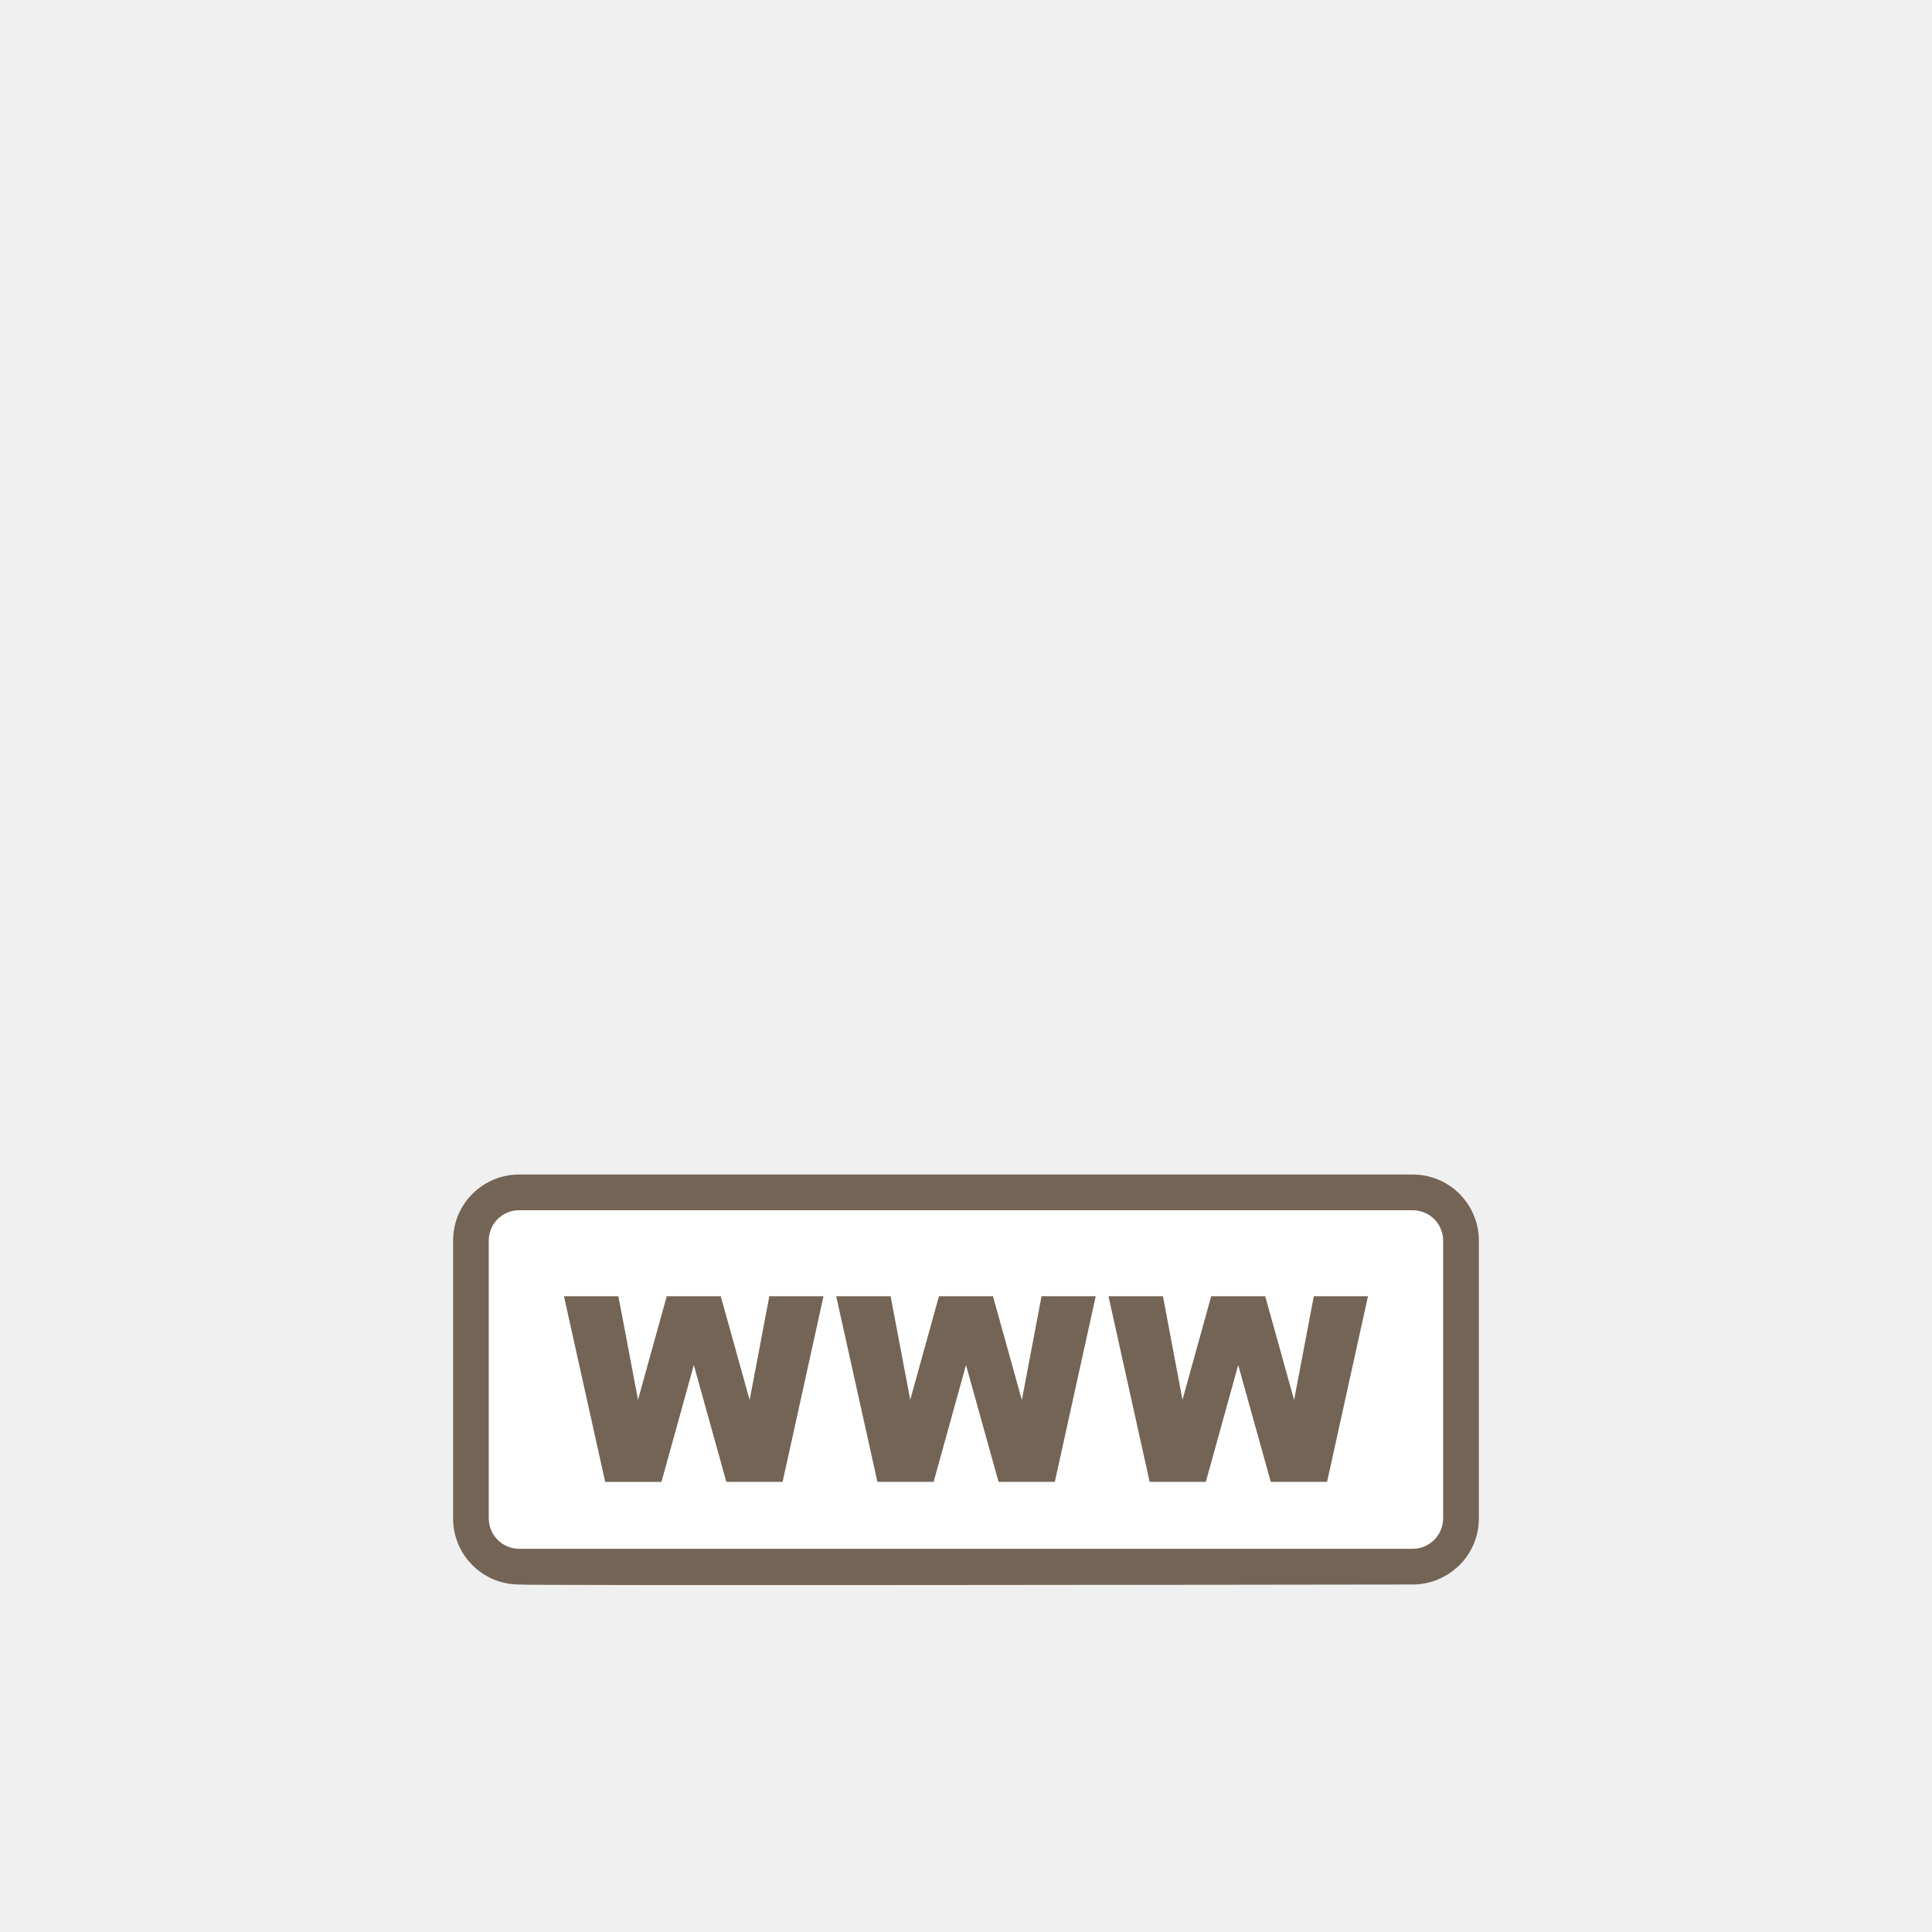
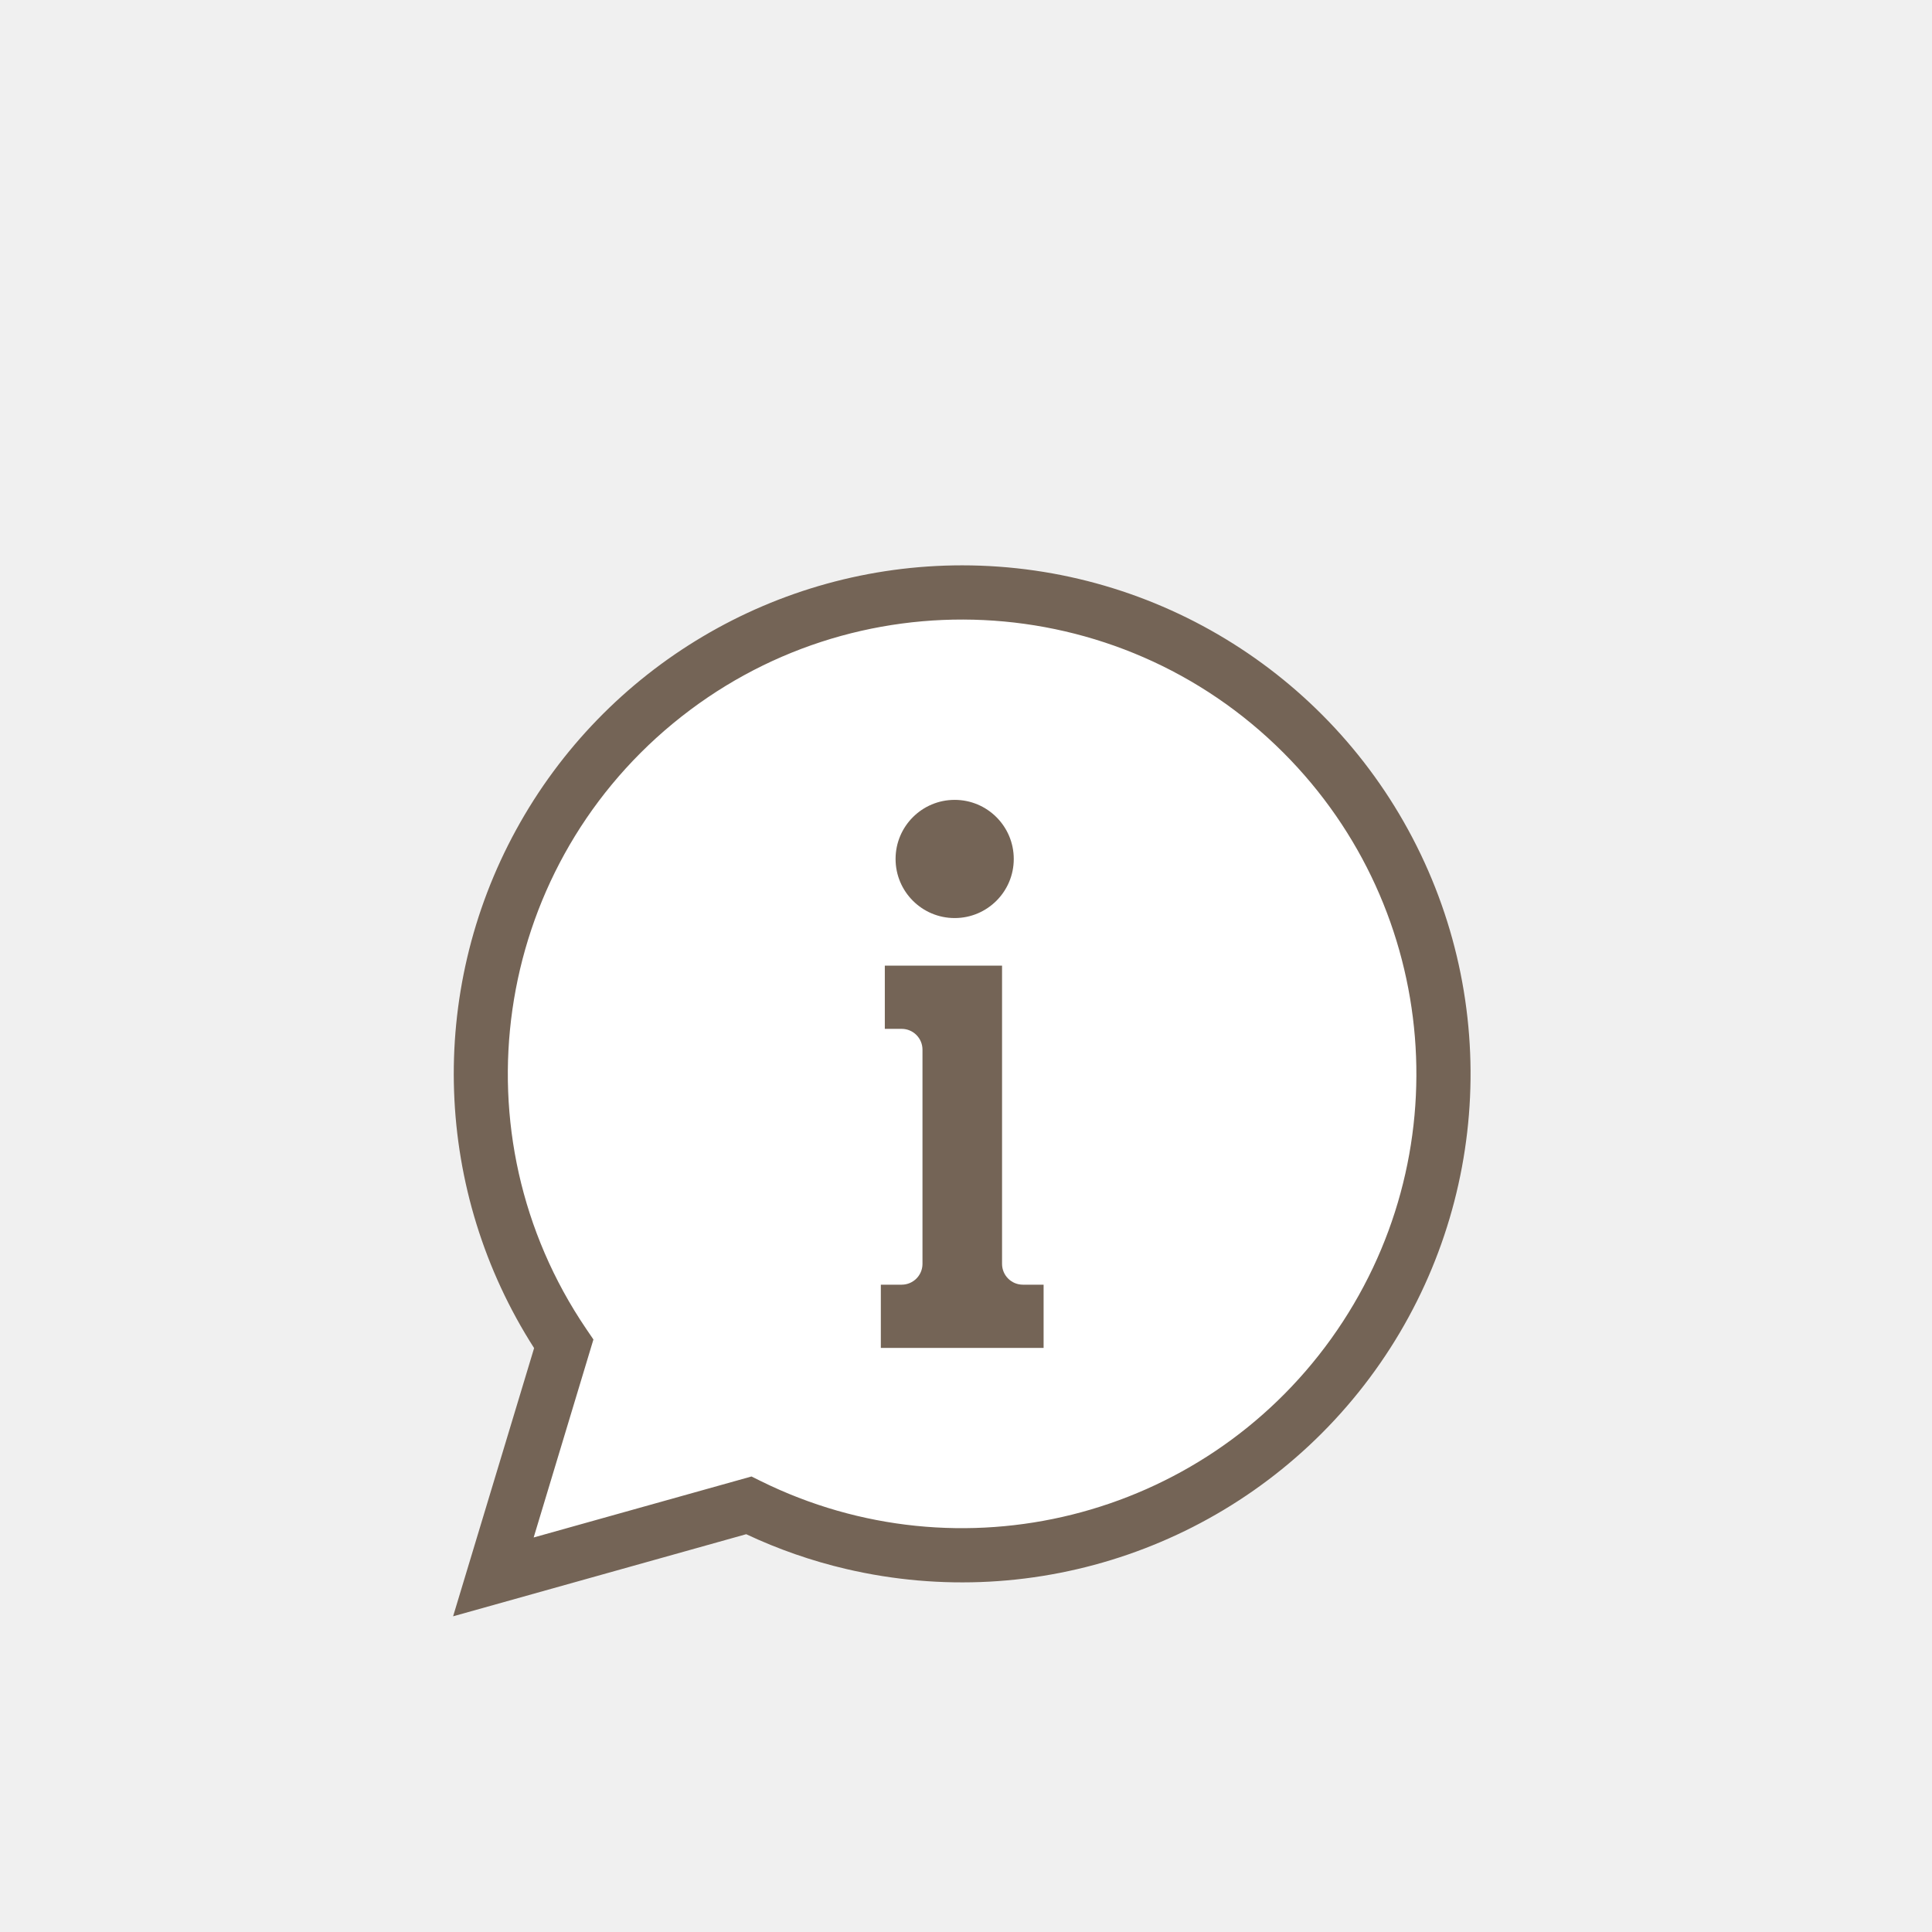
<svg xmlns="http://www.w3.org/2000/svg" width="97" height="97" viewBox="0 0 97 97">
+   <defs>
+     <clipPath id="clip-path">
+       <rect id="Rectangle_133" data-name="Rectangle 133" width="51.094" height="52.764" fill="none" />
+     </clipPath>
+   </defs>
  <g id="icon-www" transform="translate(22.749 33.329)">
-     <path id="Tracé_1294" data-name="Tracé 1294" d="M43.383,15.64H48.2A3.32,3.32,0,0,1,51.5,18.951V32.916a3.3,3.3,0,0,1-.972,2.335,1.331,1.331,0,0,1-.142.126,3.293,3.293,0,0,1-2.192.847c-5.7.008-44.819.063-44.888,0A3.313,3.313,0,0,1,0,32.916V18.951a3.312,3.312,0,0,1,.968-2.339c.046-.046.092-.088.143-.13a3.284,3.284,0,0,1,2.2-.842Z" transform="translate(0 10)" fill="#746456" fill-rule="evenodd" />
-     <path id="Tracé_1295" data-name="Tracé 1295" d="M5.787,19.92H50.671a1.528,1.528,0,0,1,1.517,1.517V35.4a1.533,1.533,0,0,1-1.517,1.517H5.787A1.528,1.528,0,0,1,4.27,35.4V21.437A1.52,1.52,0,0,1,5.787,19.92Z" transform="translate(-2.48 7.514)" fill="#fff" fill-rule="evenodd" />
-     <path id="Tracé_1300" data-name="Tracé 1300" d="M13.28,30.22h2.733l.985,5.2,1.442-5.2h2.712l1.45,5.21.989-5.21h2.72l-2.054,9.321H21.432L19.8,33.674l-1.626,5.868H15.35L13.28,30.22Zm13.668,0H29.68l.985,5.2,1.442-5.2h2.712l1.45,5.21.989-5.21h2.72l-2.054,9.321H35.1l-1.635-5.868-1.626,5.868H29.018l-2.07-9.321Zm13.672,0h2.733l.981,5.2,1.442-5.2h2.712l1.45,5.21.989-5.21h2.72l-2.054,9.321H48.767l-1.635-5.868-1.626,5.868H42.686L40.619,30.22Z" transform="translate(-7.714 1.531)" fill="#746456" />
    <rect id="Rectangle_121" data-name="Rectangle 121" width="97" height="97" transform="translate(-22.749 -33.329)" fill="none" />
+     <g id="Groupe_2596" data-name="Groupe 2596" transform="translate(-184.906 -110.808)">
+       <g id="Groupe_2596-2" data-name="Groupe 2596" transform="translate(184.906 105.865)" clip-path="url(#clip-path)">
+         <path id="Tracé_1324" data-name="Tracé 1324" d="M-7814.375,16171.936l2.777-11.645-4.575-12.875,3.607-13.158,7.968-8.631,9.082-3.385,9.5.795,6.981,2.59,6.821,5.646,3.98,8.355.925,9.452-1.981,7.393-5.469,7.147-6.942,5.227-10.289,1.714-7.675-1.714h-4.929Z" transform="translate(7817.094 -16120.872)" fill="#fff" />
+         <path id="Tracé_1325" data-name="Tracé 1325" d="M25.563,0a25.531,25.531,0,1,1-5.821,50.392,25.347,25.347,0,0,1-5.026-1.748L0,52.766,4.067,39.3A25.528,25.528,0,0,1,25.563,0M41.688,9.408a22.807,22.807,0,0,0-35.01,28.92l.367.54-3,9.94,10.936-3.062.467.231A22.808,22.808,0,0,0,41.688,9.408" transform="translate(0 -0.002)" fill="#746456" />
+         <path id="Tracé_1326" data-name="Tracé 1326" d="M415.9,408.374h8.172V405.2h-1.043a1.045,1.045,0,0,1-1.043-1.043V389.183H416.1v3.173h.848a1.045,1.045,0,0,1,1.043,1.043v10.758a1.045,1.045,0,0,1-1.043,1.043H415.9Z" transform="translate(-394.425 -369.086)" fill="#746456" fill-rule="evenodd" />
+         <path id="Tracé_1327" data-name="Tracé 1327" d="M433.177,227.986a2.967,2.967,0,1,1-2.967,2.967,2.967,2.967,0,0,1,2.967-2.967" transform="translate(-407.995 -216.213)" fill="#746456" fill-rule="evenodd" />
+       </g>
+     </g>
  </g>
</svg>
